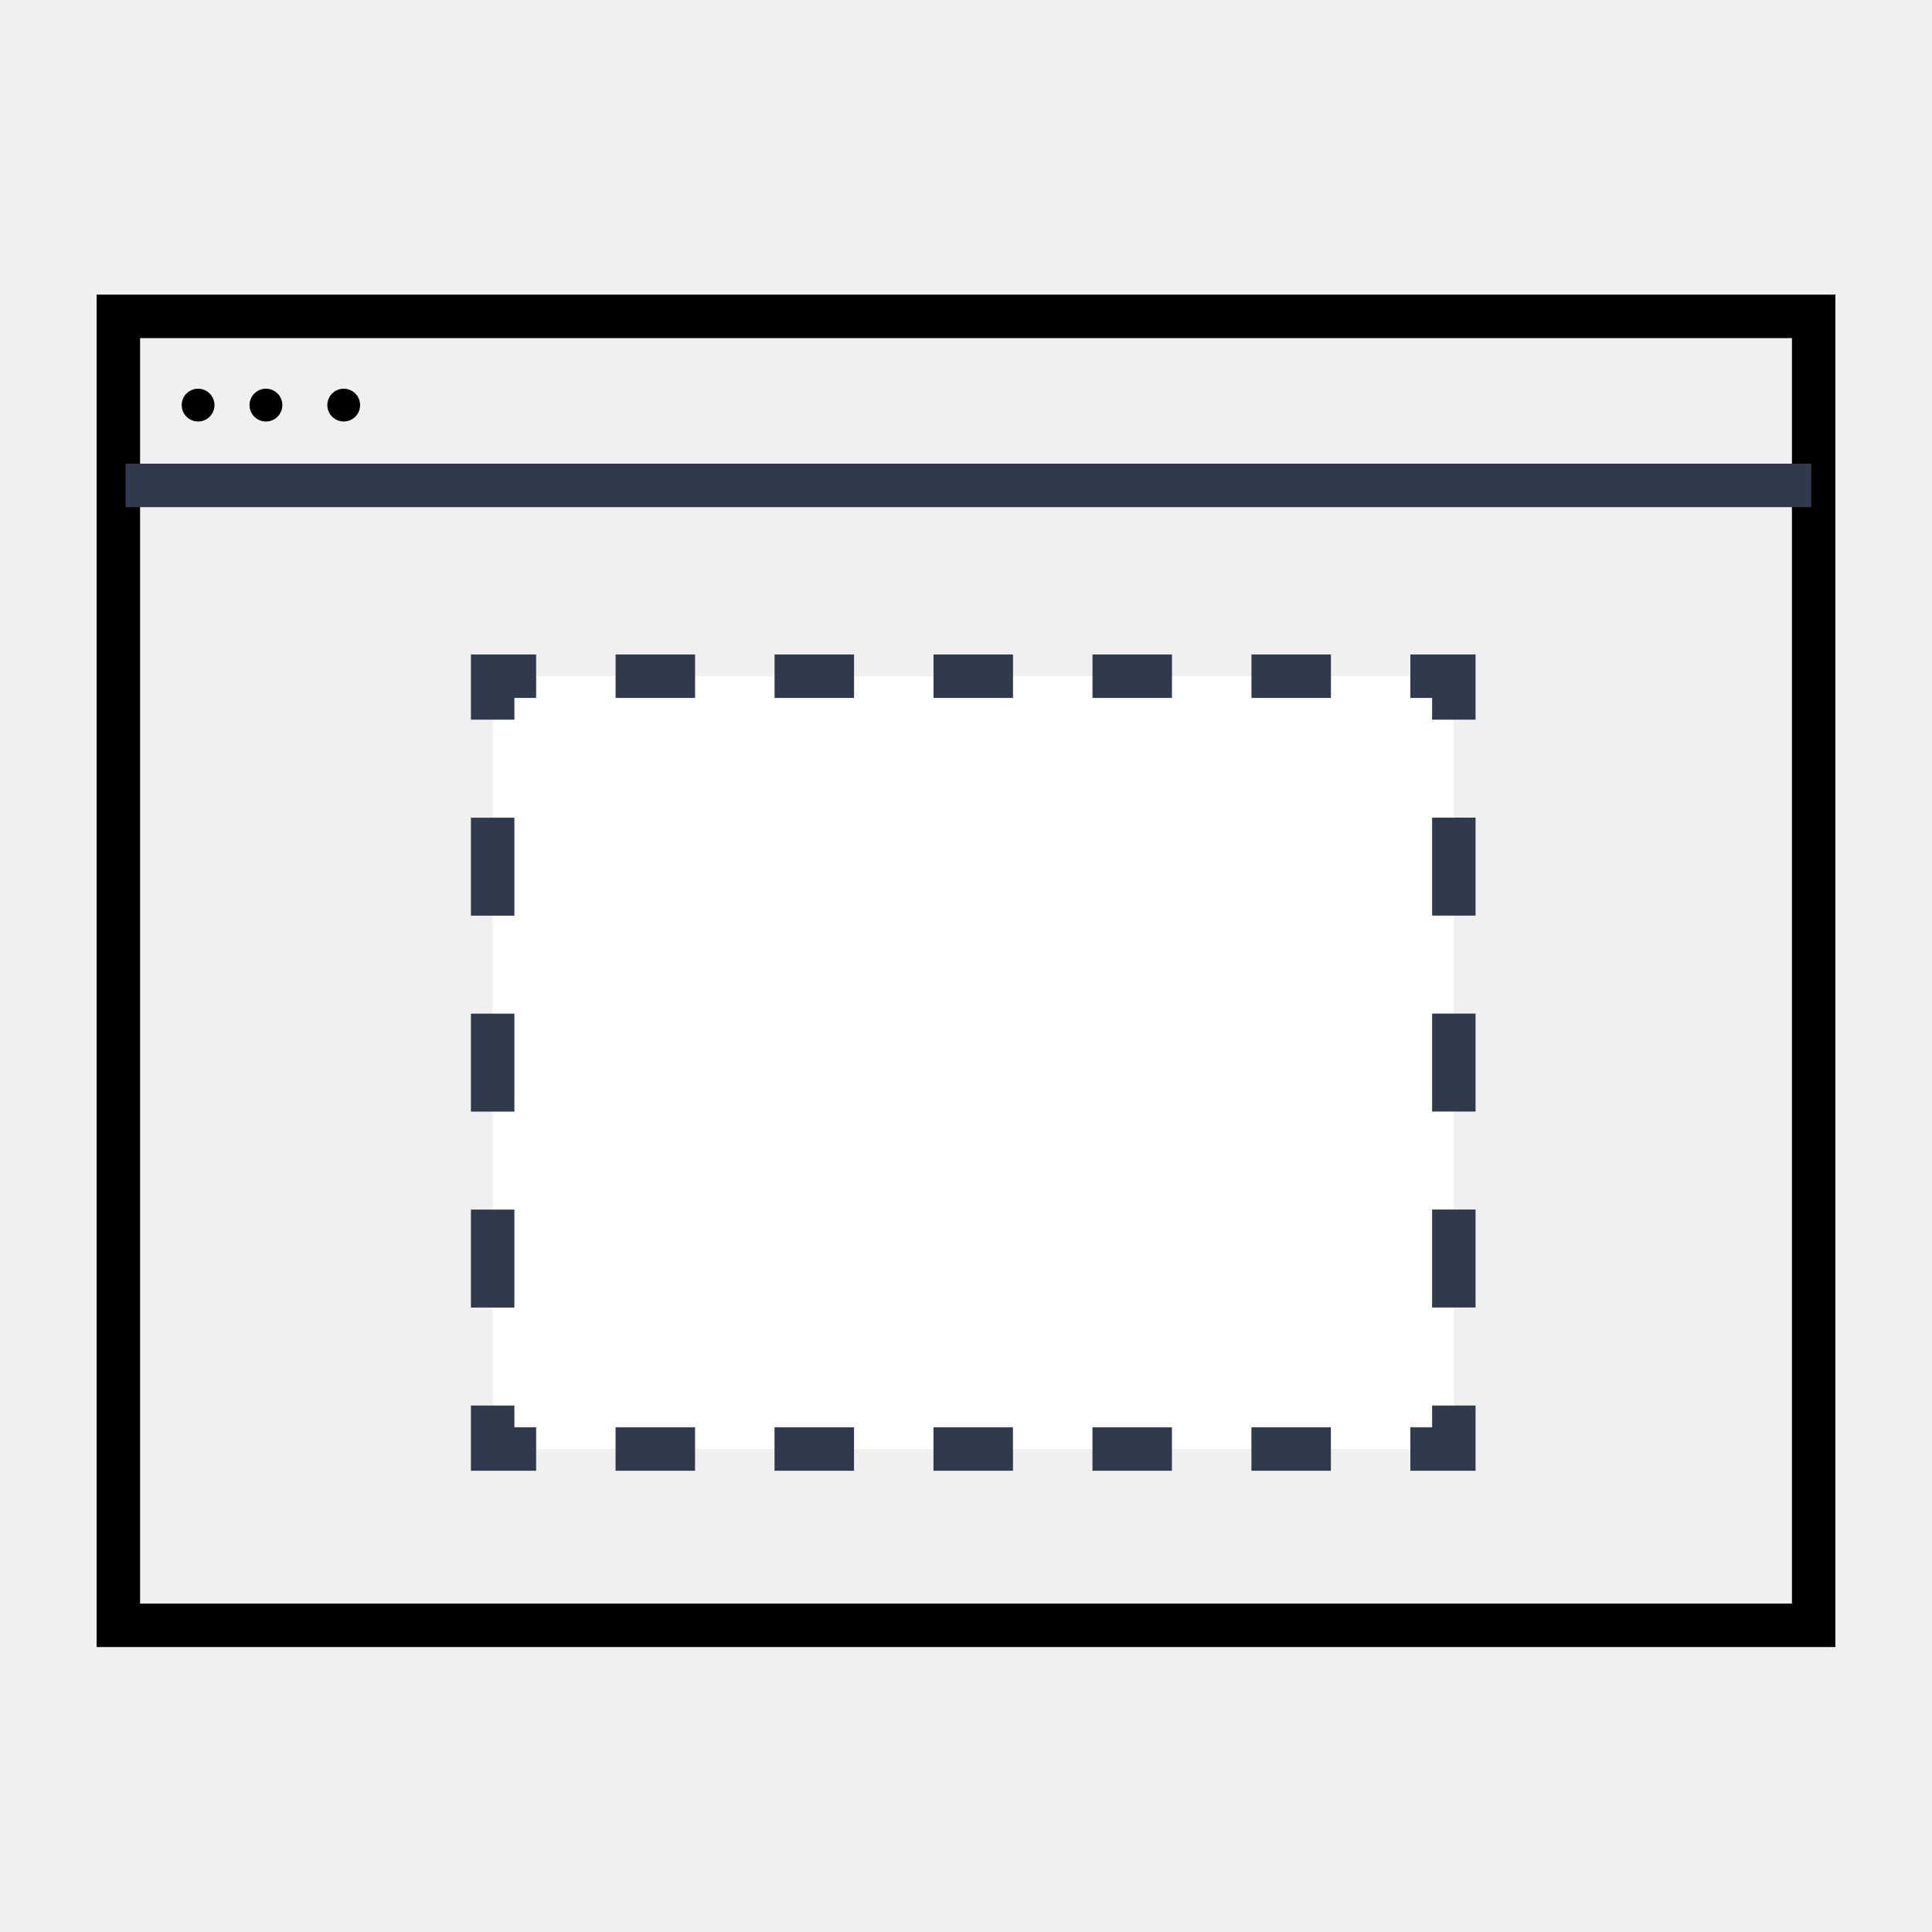
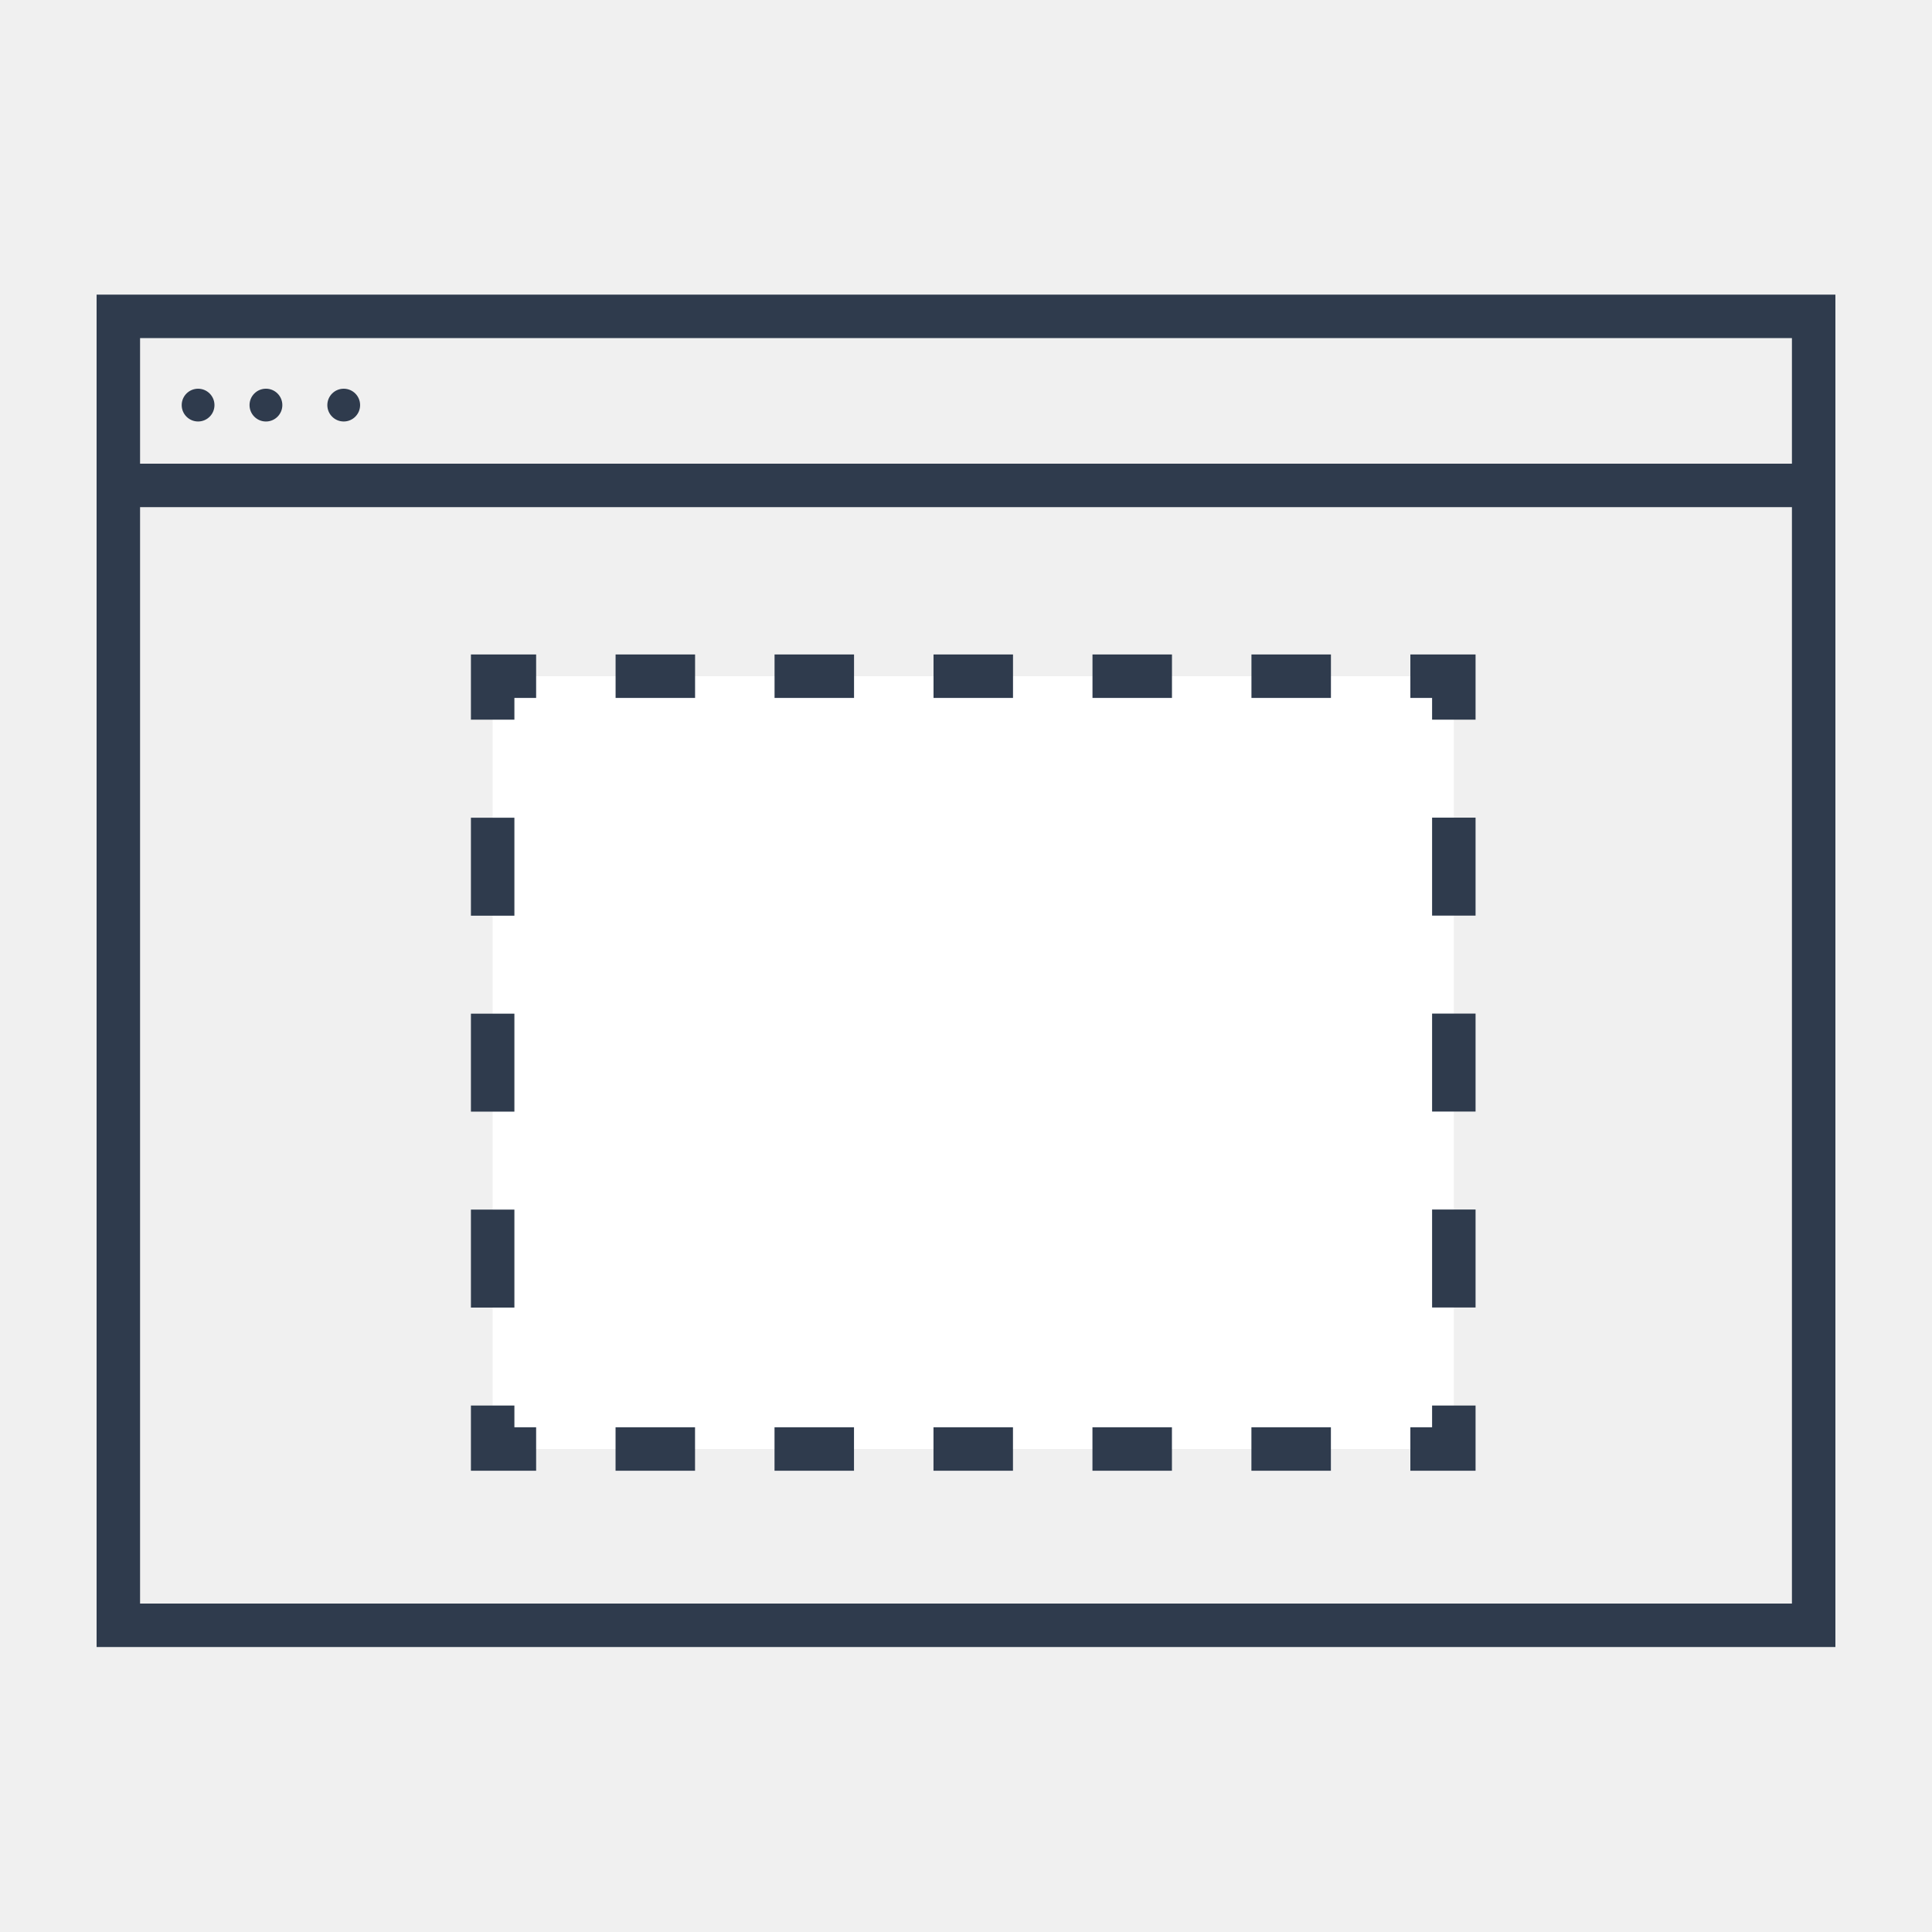
<svg xmlns="http://www.w3.org/2000/svg" enable-background="new 0 0 100 100" height="100" viewBox="0 0 100 100" width="100">
-   <path d="m92.75 17.5v65.5h-85.5v-65.5zm2.25-2.25h-90v70h90z" />
-   <circle cx="10.253" cy="20.968" r=".848" />
-   <circle cx="13.765" cy="20.968" r=".849" />
-   <circle cx="17.791" cy="20.968" r=".848" />
+   <path d="m92.75 17.5v65.5h-85.5v-65.5zm2.25-2.25h-90v70h90z" fill="#2f3b4d" />
+   <circle cx="10.253" cy="20.968" fill="#2f3b4d" r=".848" />
+   <circle cx="13.765" cy="20.968" fill="#2f3b4d" r=".849" />
+   <circle cx="17.791" cy="20.968" fill="#2f3b4d" r=".848" />
  <path d="m25.5 35h49.75v40h-49.75z" fill="#fff" />
-   <g fill="none" stroke="#2F3B4D" stroke-width="2.25">
+   <g fill="none" stroke="#2f3b4d" stroke-width="2.25">
    <path d="m75.25 72.75v2.25h-2.25" stroke-miterlimit="10" />
    <path d="m68.887 75h-39.08" stroke-dasharray="4.114 4.114" stroke-miterlimit="10" />
    <path d="m27.75 75h-2.25v-2.25" stroke-miterlimit="10" />
-     <path d="m25.5 67.679v-27.893" stroke-dasharray="5.071 5.071" stroke-miterlimit="10" />
+     <path d="m25.5 67.68v-27.894" stroke-dasharray="5.071 5.071" stroke-miterlimit="10" />
    <path d="m25.5 37.25v-2.25h2.25" stroke-miterlimit="10" />
-     <path d="m31.863 35h39.08" stroke-dasharray="4.114 4.114" stroke-miterlimit="10" />
+     <path d="m31.863 35h39.081" stroke-dasharray="4.114 4.114" stroke-miterlimit="10" />
    <path d="m73 35h2.25v2.25" stroke-miterlimit="10" />
    <path d="m75.25 42.321v27.893" stroke-dasharray="5.071 5.071" stroke-miterlimit="10" />
    <path d="m6.5 25.125h87.25" />
  </g>
</svg>
